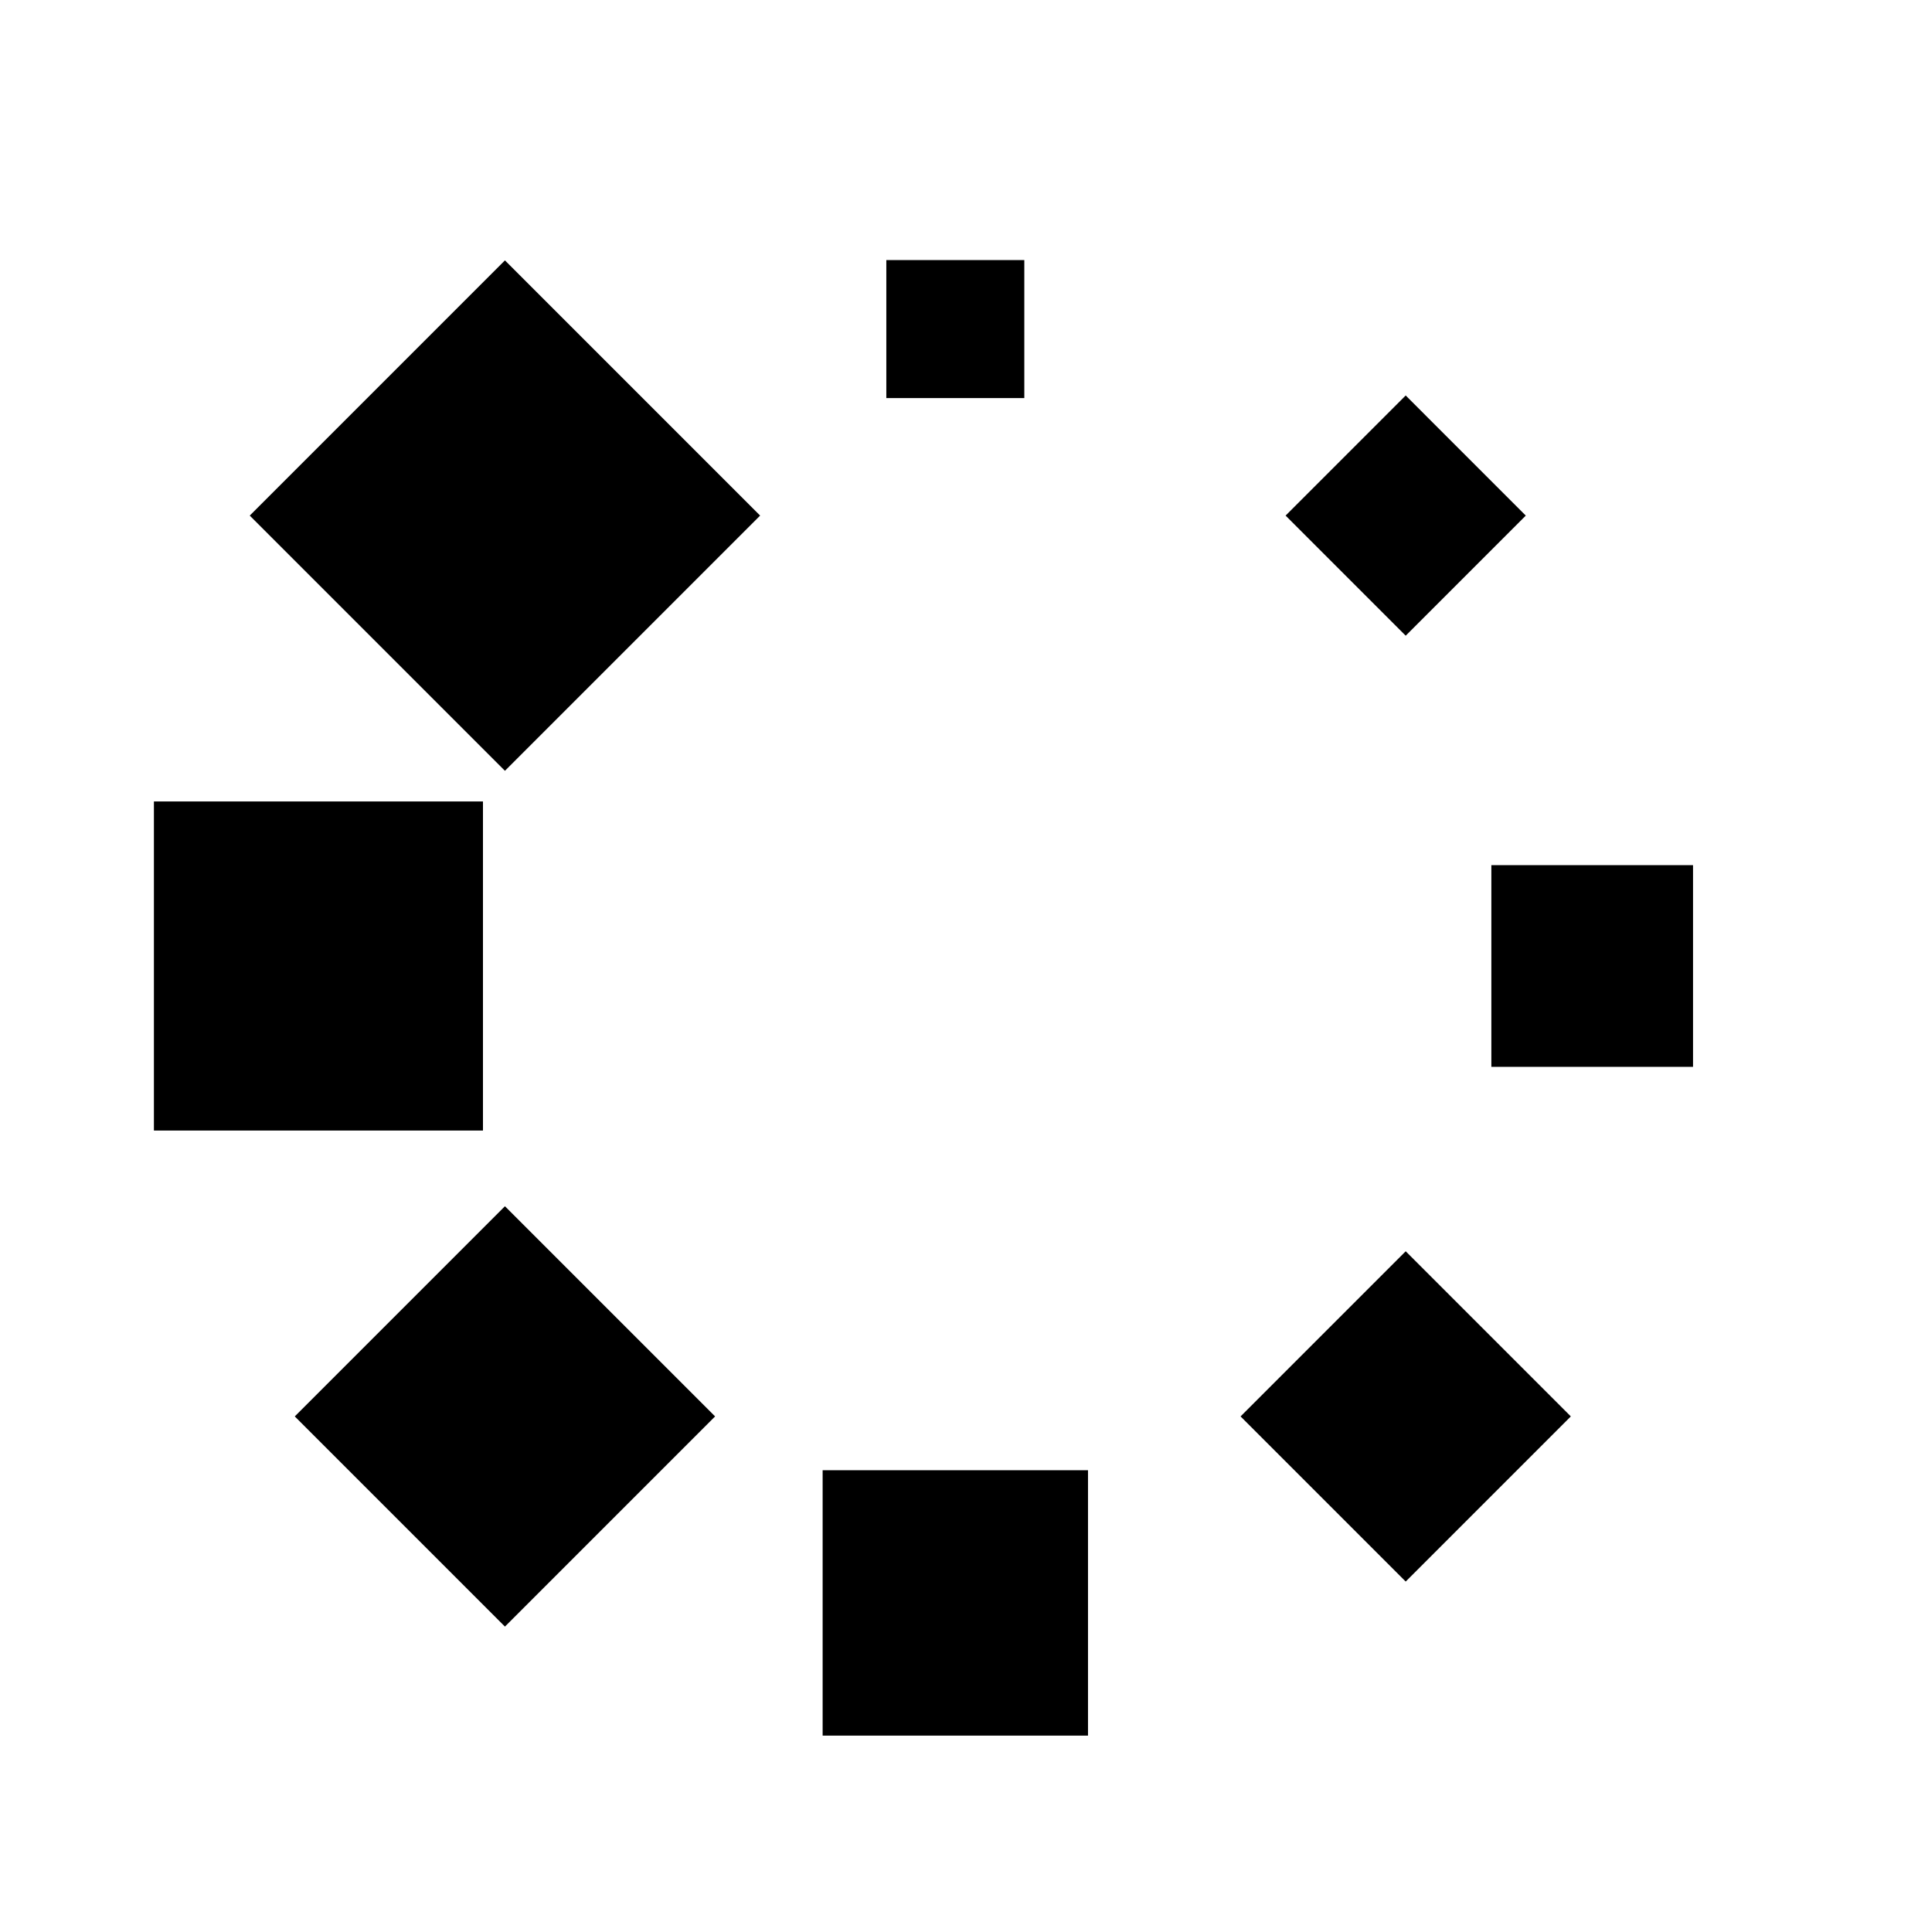
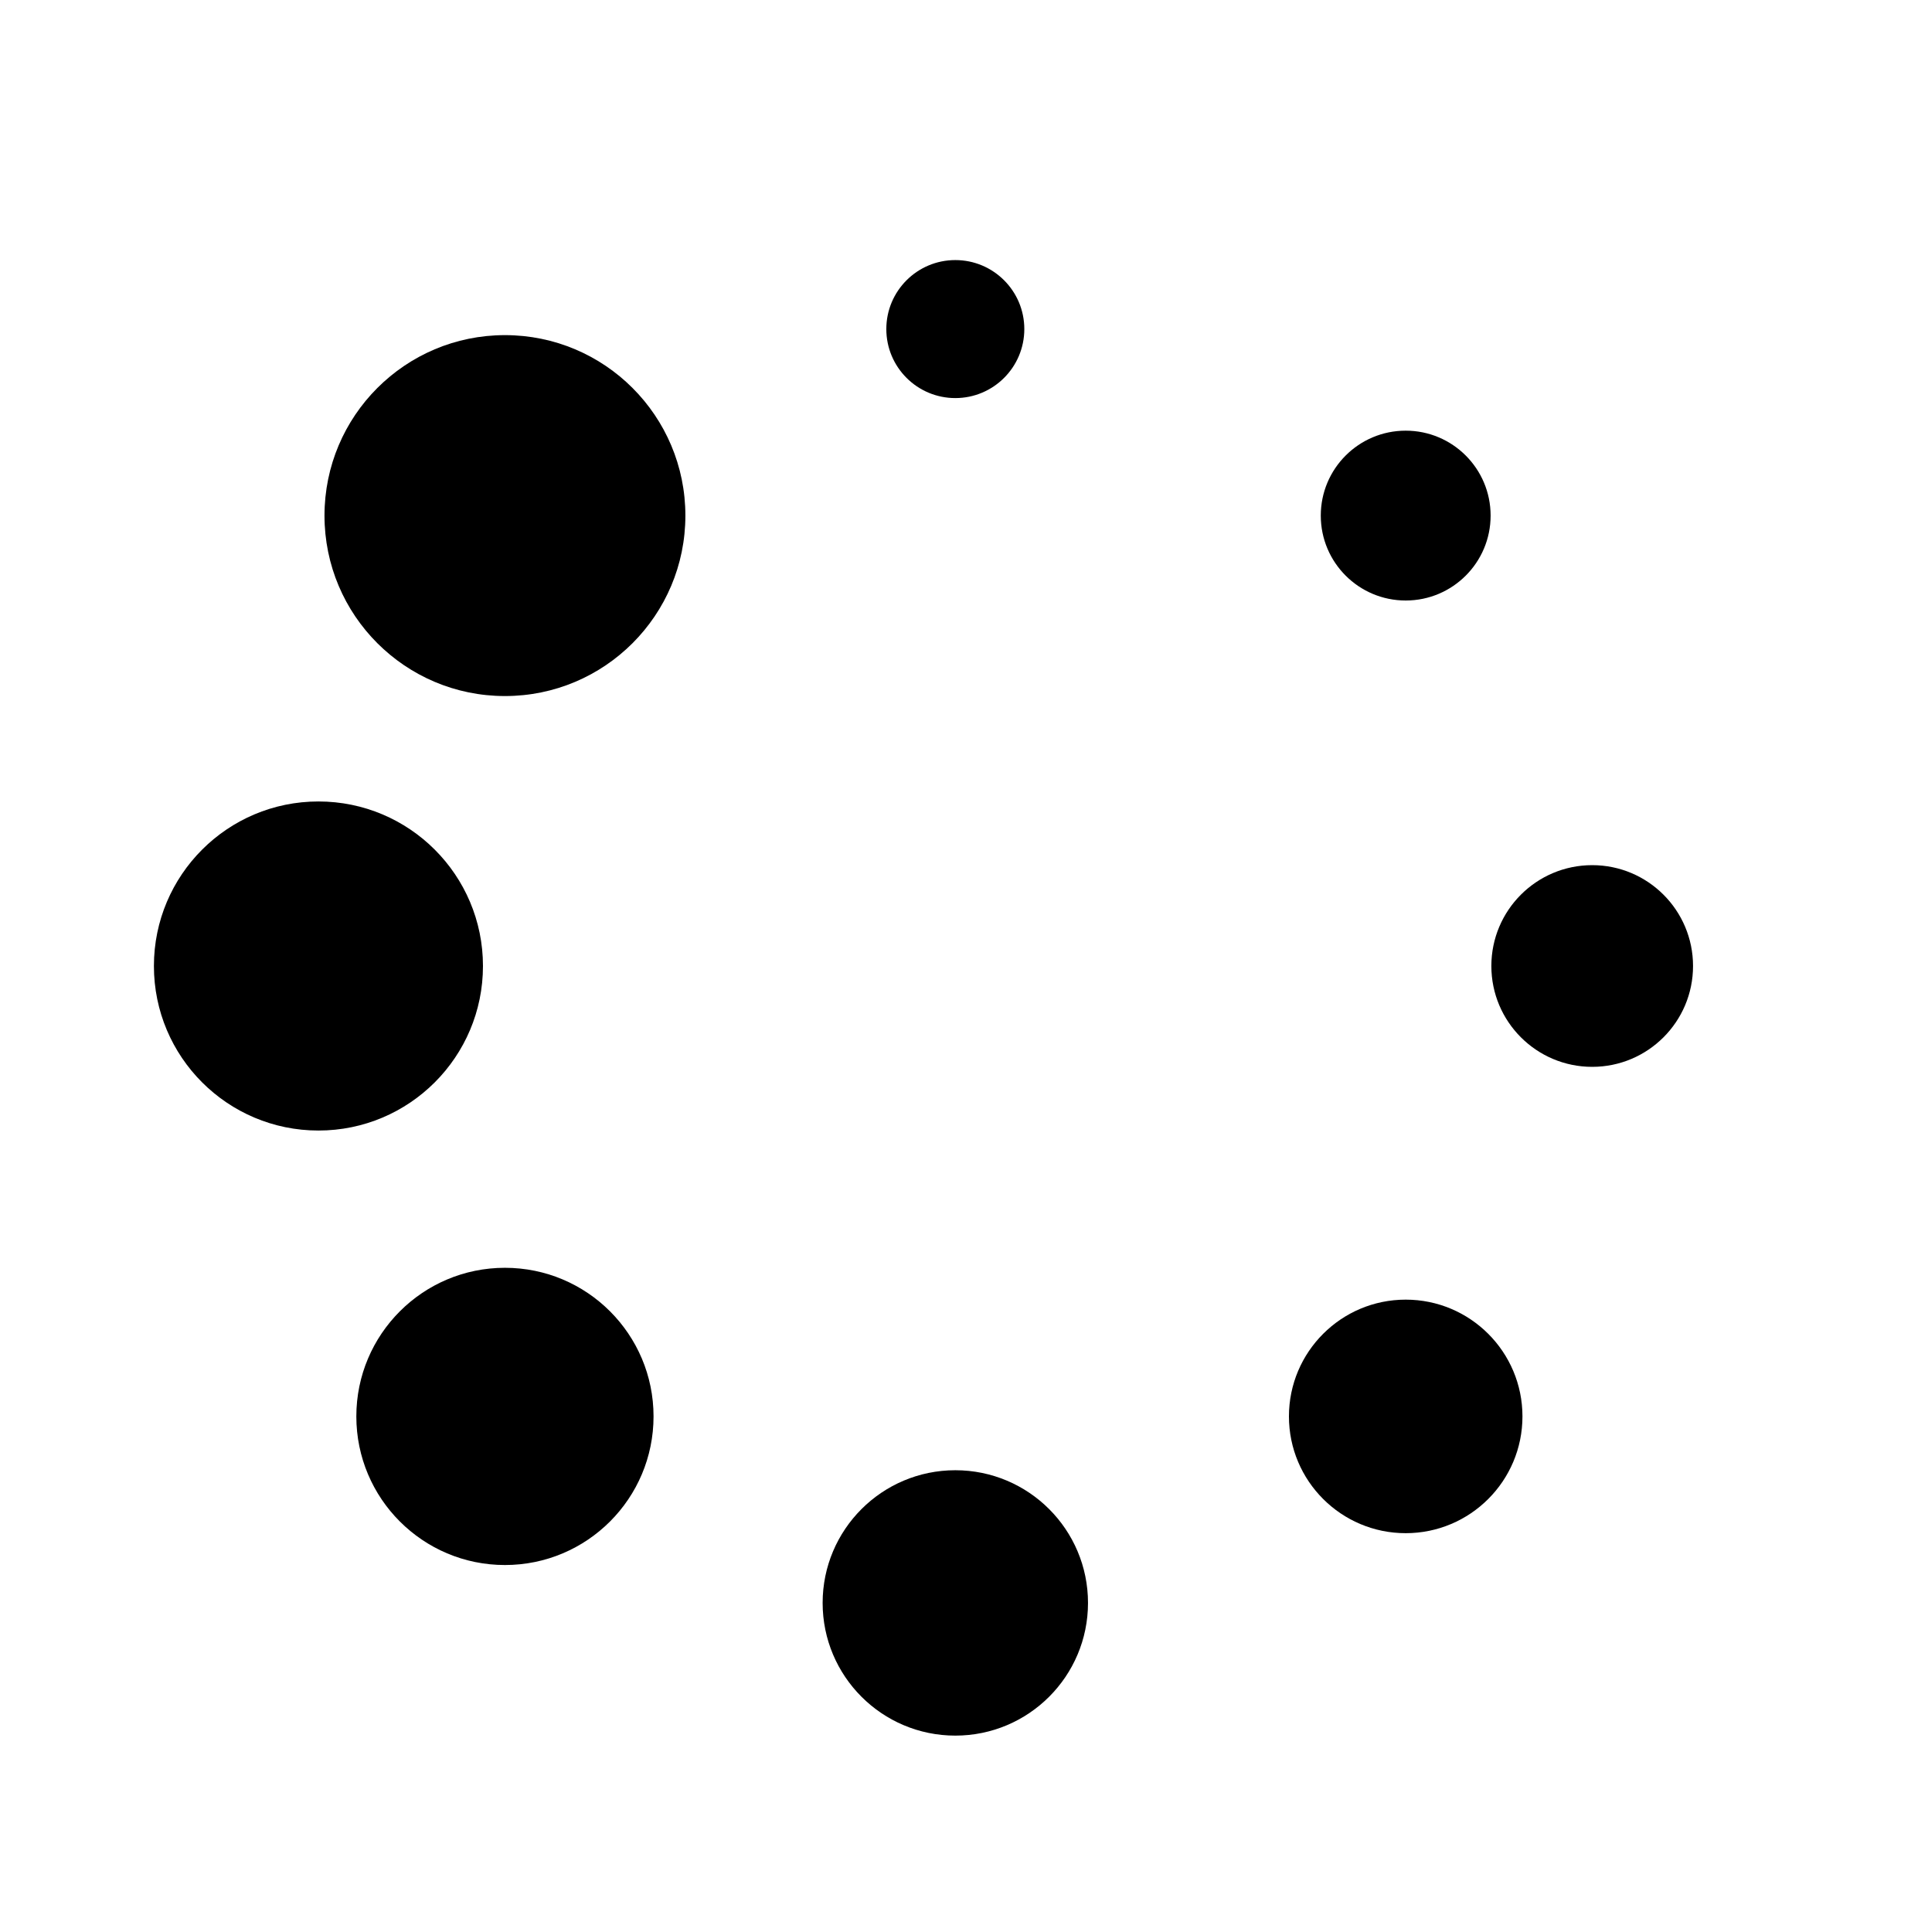
<svg xmlns="http://www.w3.org/2000/svg" width="180" height="182" viewBox="0 0 180 182" fill="none">
  <g fill="black">
-     <rect x="83.50" y="24.50" width="13.00" height="13.00" transform="rotate(0.0 90.00 31.00)" />
-     <rect x="124.43" y="40.57" width="16.00" height="16.00" transform="rotate(45.0 132.43 48.57)" />
-     <rect x="140.50" y="81.50" width="19.00" height="19.00" transform="rotate(90.0 150.00 91.00)" />
-     <rect x="121.43" y="122.43" width="22.00" height="22.00" transform="rotate(135.0 132.43 133.43)" />
-     <rect x="77.50" y="138.50" width="25.00" height="25.00" transform="rotate(180.0 90.00 151.00)" />
-     <rect x="33.57" y="119.43" width="28.00" height="28.00" transform="rotate(225.0 47.57 133.43)" />
-     <rect x="14.50" y="75.50" width="31.00" height="31.00" transform="rotate(270.0 30.00 91.00)" />
-     <rect x="30.57" y="31.57" width="34.00" height="34.00" transform="rotate(315.0 47.57 48.57)" />
+     <circle cx="90.00" cy="31.00" r="6.50" />
+     <circle cx="132.43" cy="48.57" r="8.00" />
+     <circle cx="150.00" cy="91.00" r="9.50" />
+     <circle cx="132.43" cy="133.43" r="11.00" />
+     <circle cx="90.00" cy="151.00" r="12.50" />
+     <circle cx="47.57" cy="133.43" r="14.00" />
+     <circle cx="30.00" cy="91.00" r="15.50" />
+     <circle cx="47.57" cy="48.57" r="17.00" />
  </g>
</svg>
